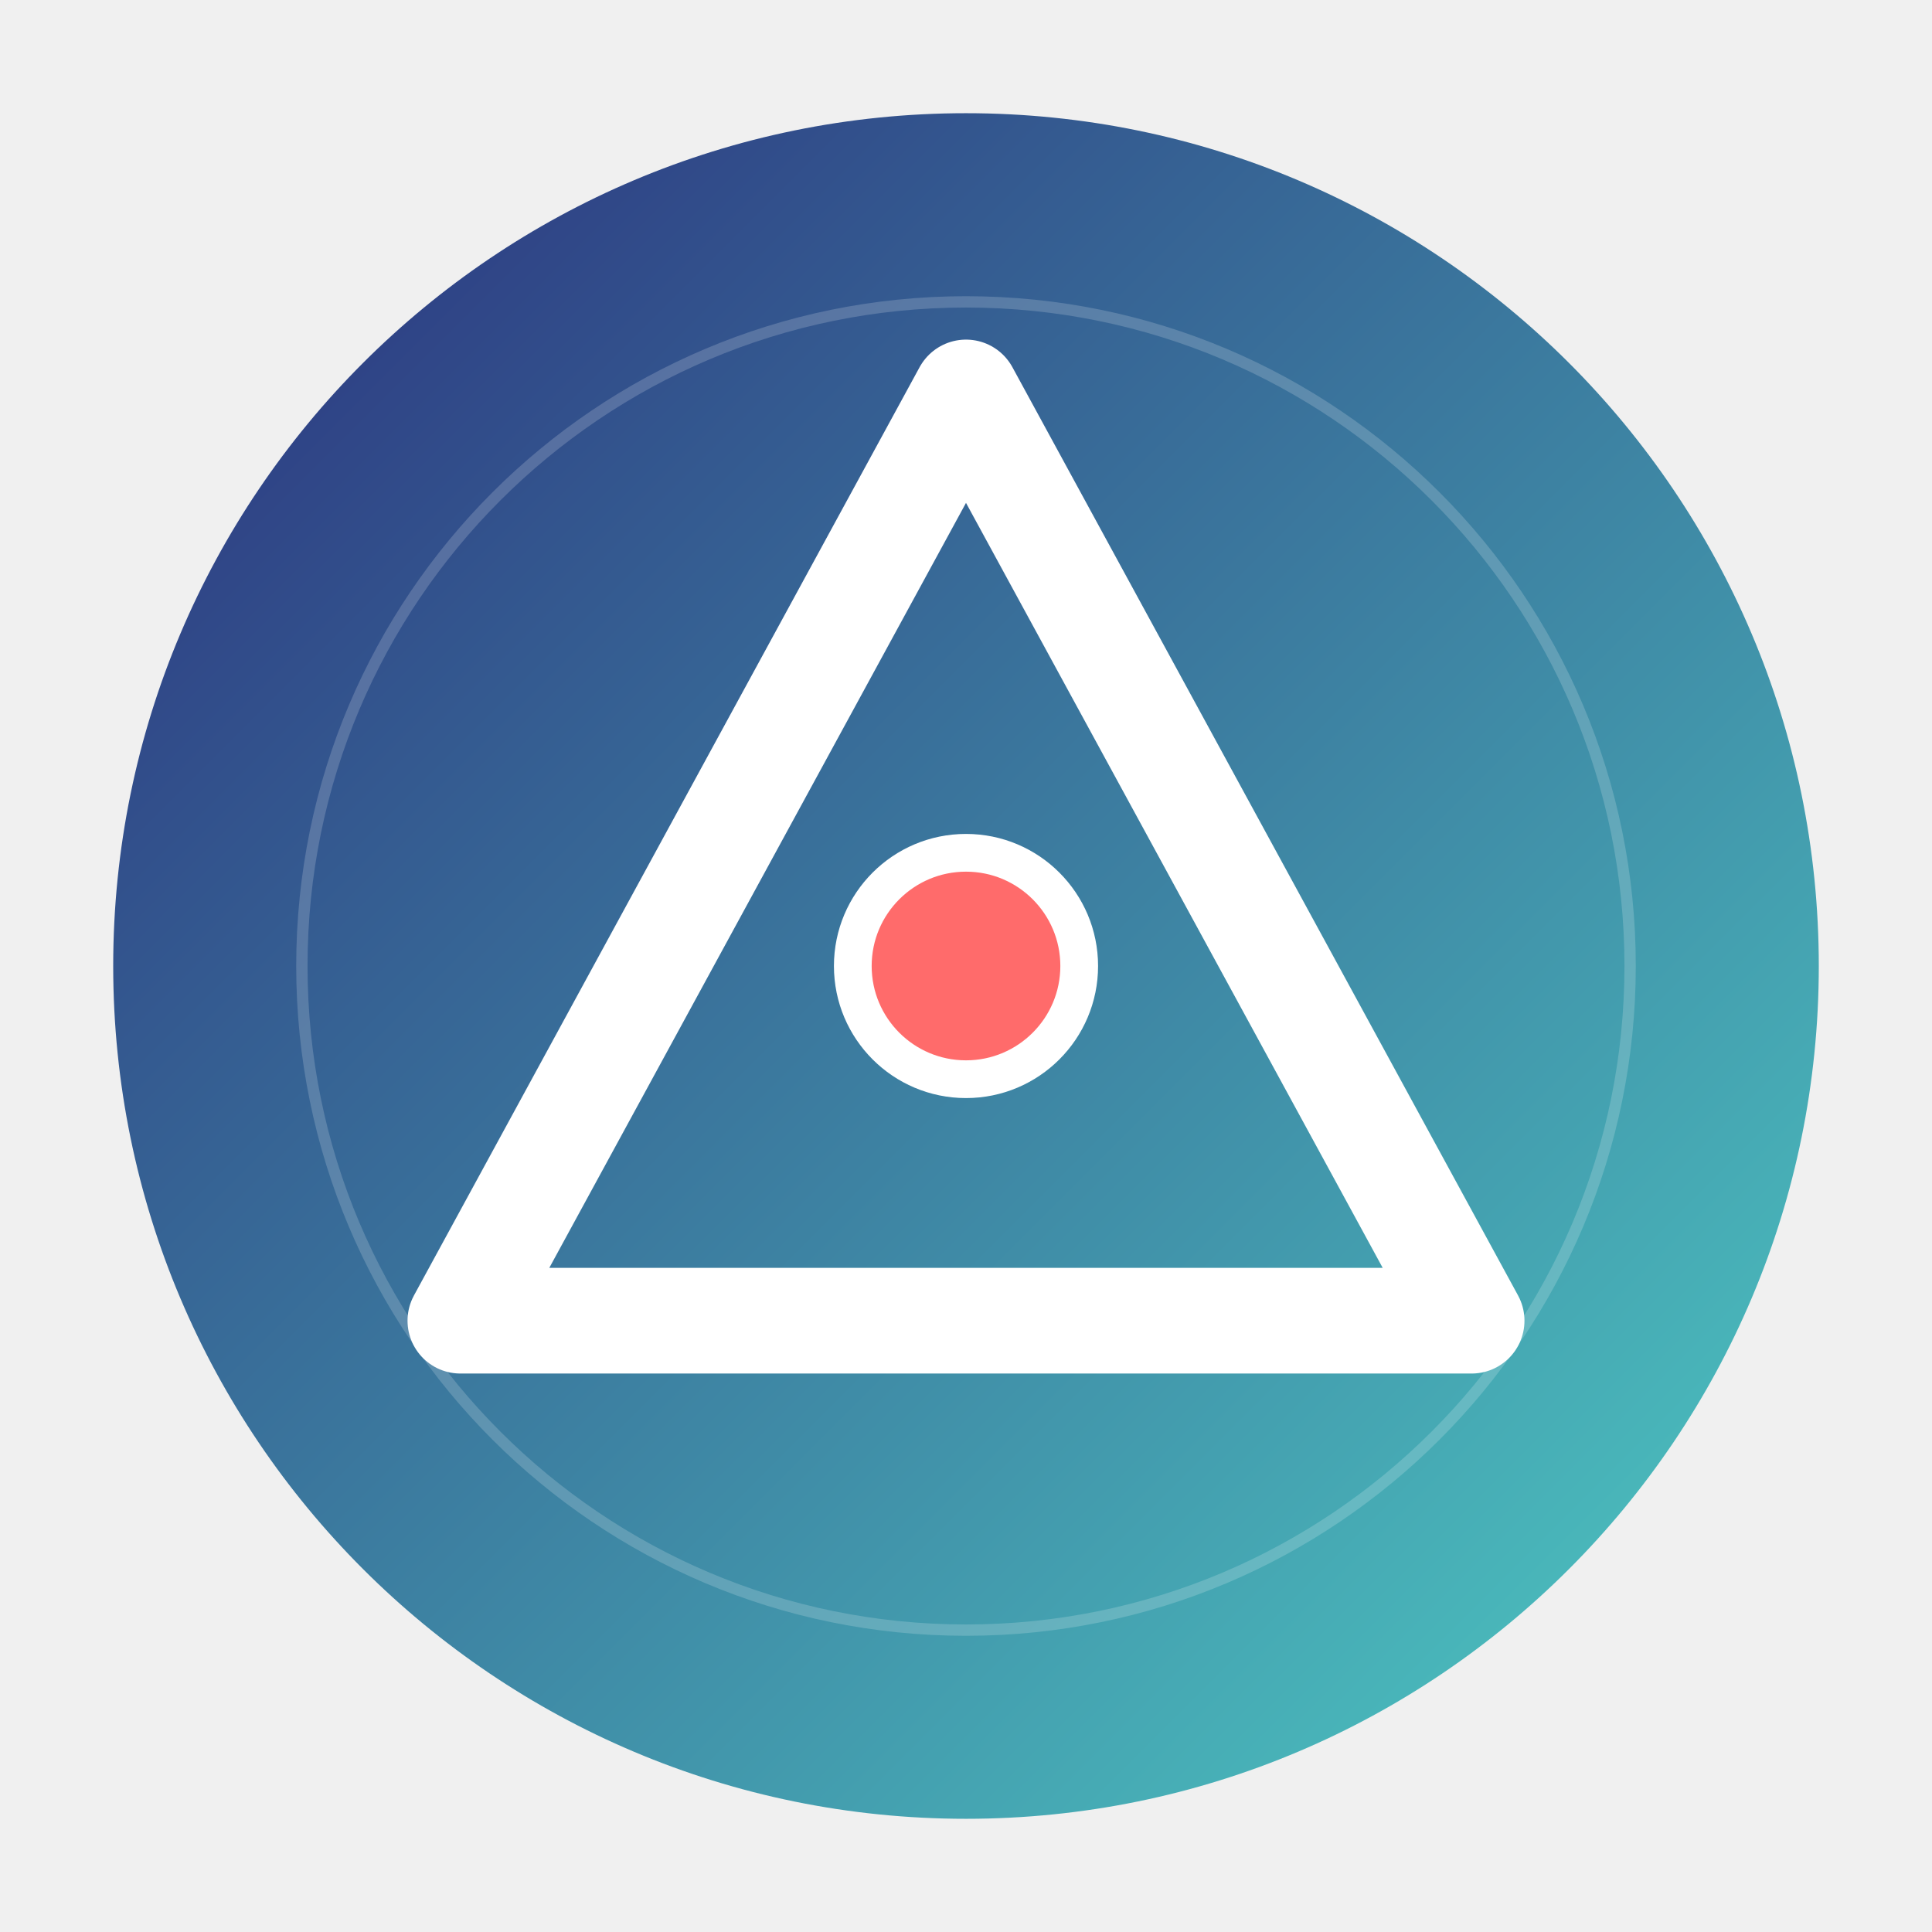
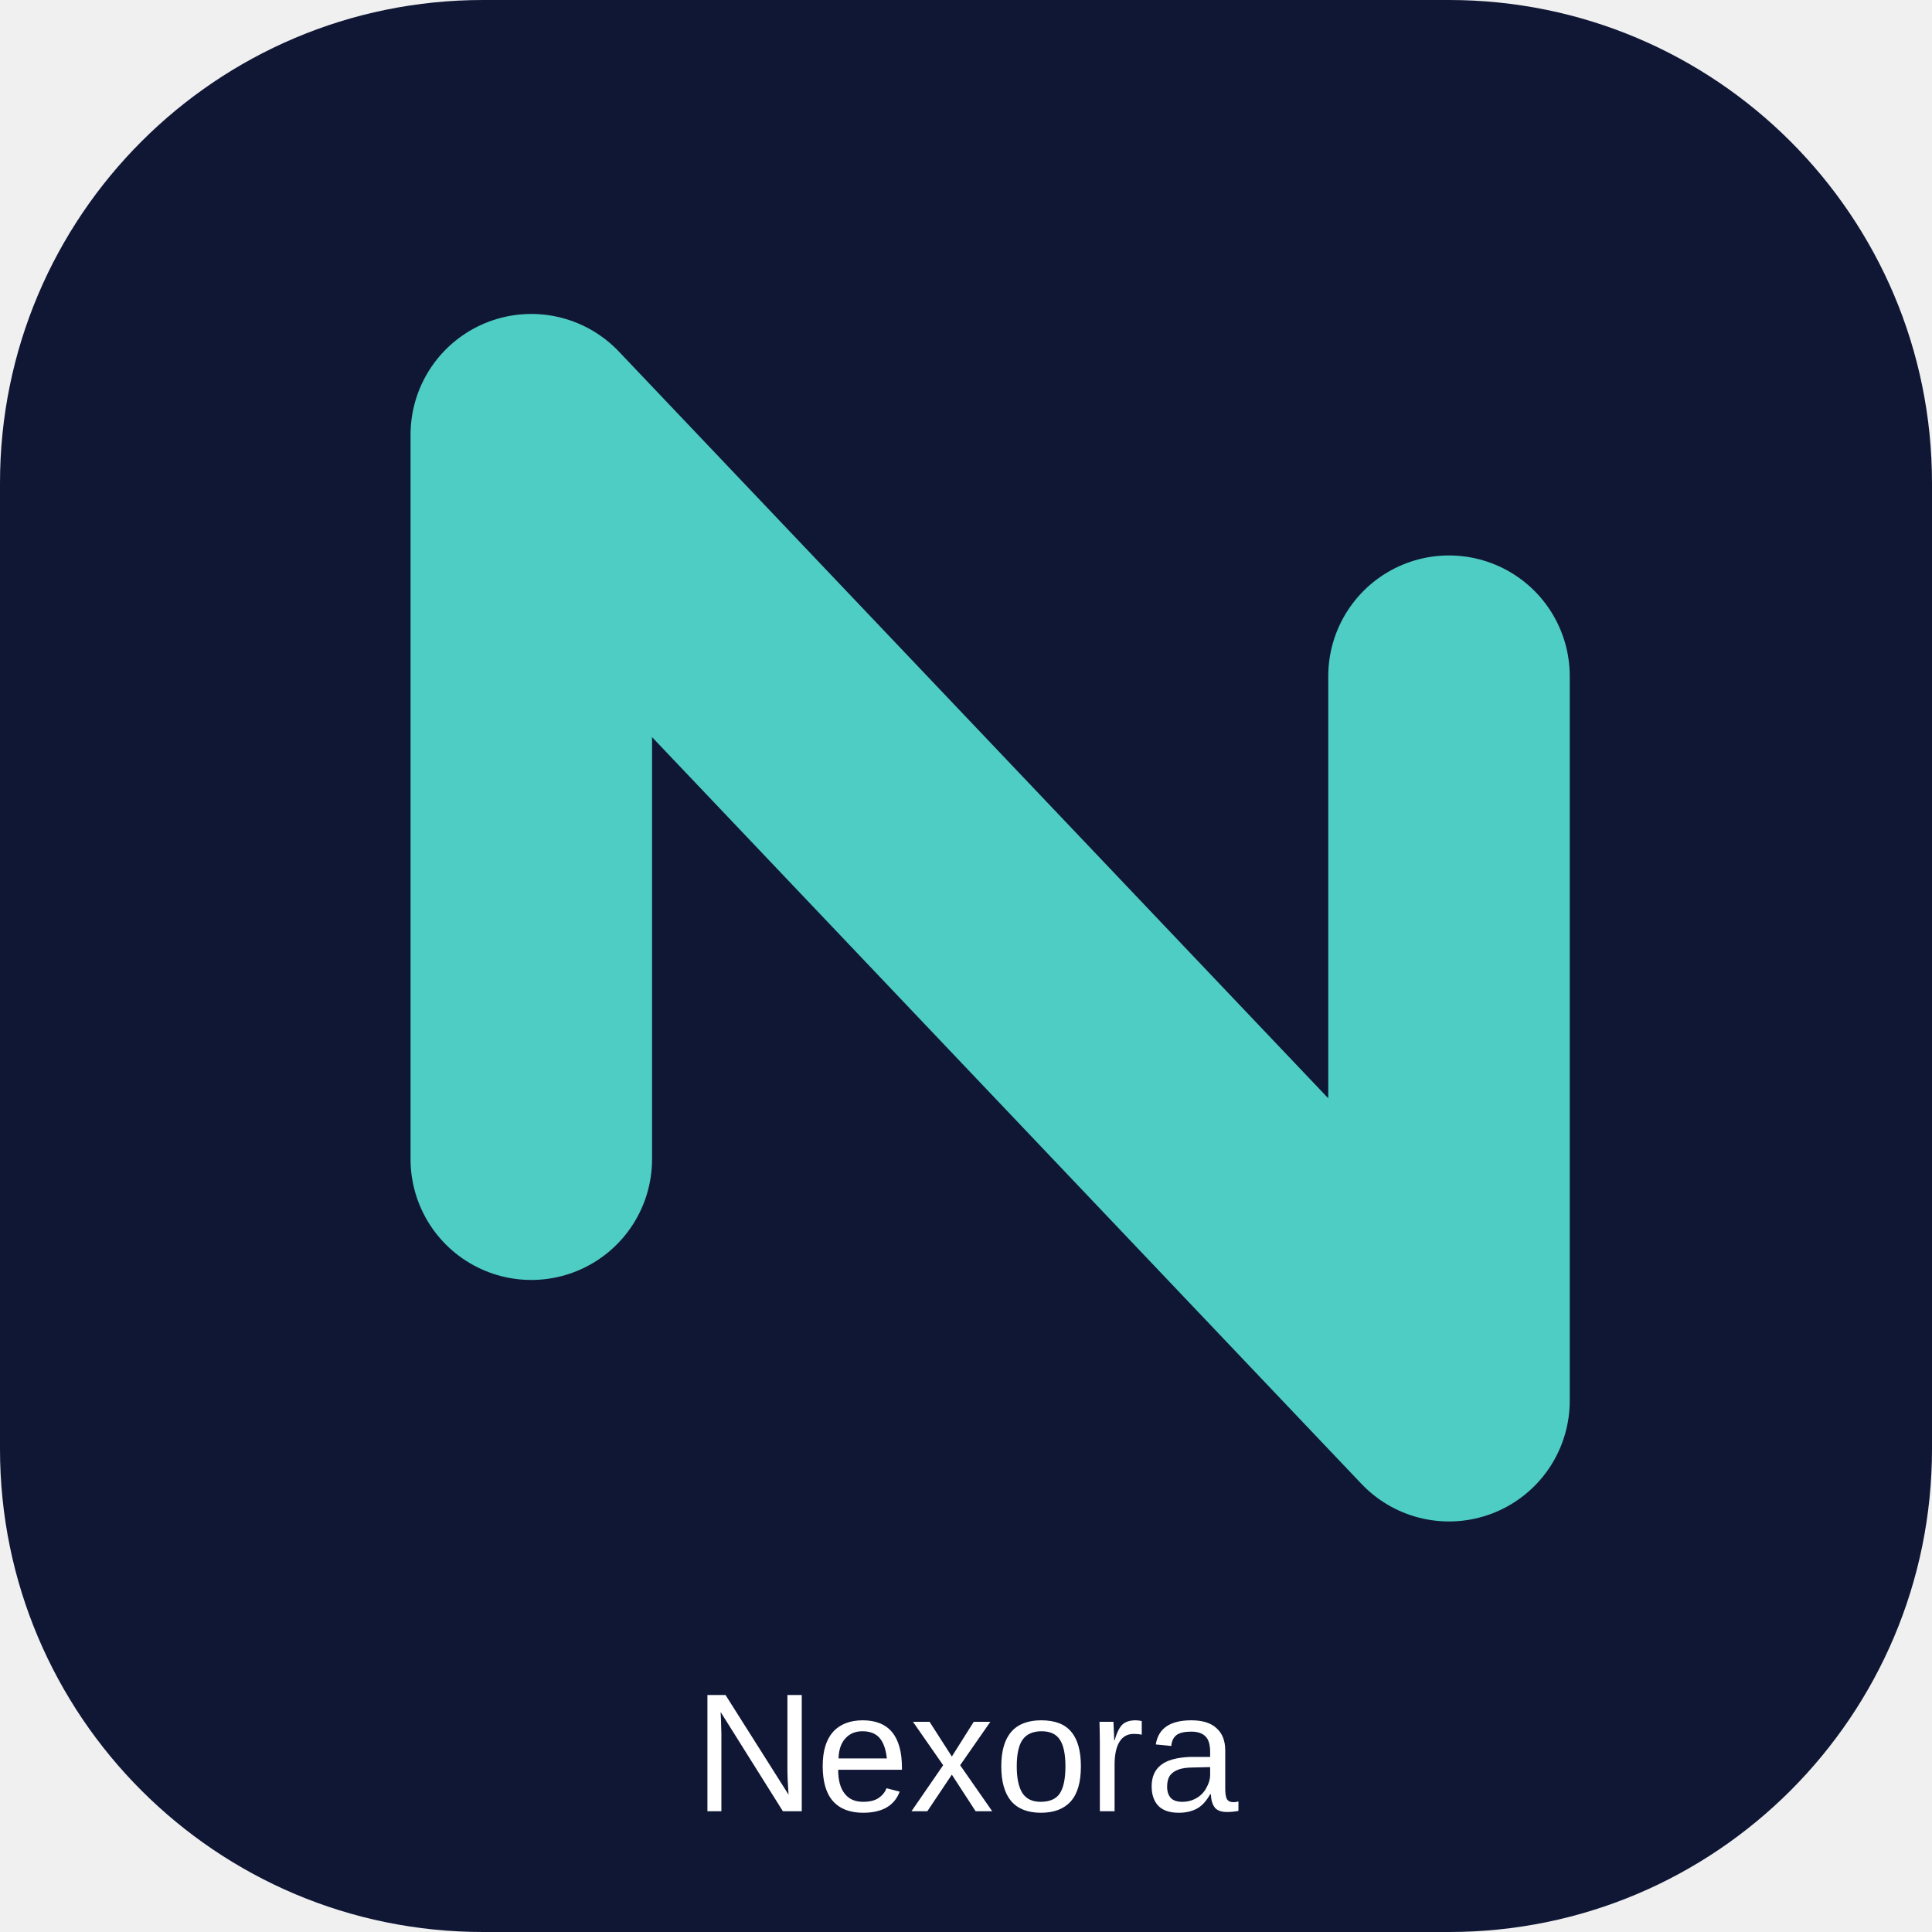
- <svg xmlns="http://www.w3.org/2000/svg" width="512" height="512" viewBox="0 0 512 512" role="img" aria-labelledby="title desc">
+ <svg xmlns="http://www.w3.org/2000/svg" width="80" height="80" viewBox="0 0 80 80" role="img" aria-labelledby="title desc">
  <defs>
-     <linearGradient id="g" x1="0" y1="0" x2="1" y2="1">
-       <stop offset="0" stop-color="#2A2D7C" />
-       <stop offset="1" stop-color="#4ECDC4" />
+     <linearGradient id="bg" x1="0" y1="0" x2="1" y2="1">
+       <stop stop-color="#10173b" />
+       <stop offset=".52" stop-color="#2A2D7C" />
+       <stop offset="1" stop-color="#087f91" />
    </linearGradient>
+     <linearGradient id="cyan" x1="0" y1="0" x2="1" y2="1">
+       <stop stop-color="#62F5F0" />
+       <stop offset=".55" stop-color="#28A9F6" />
+       <stop offset="1" stop-color="#8A65FF" />
+     </linearGradient>
+     <linearGradient id="coral" x1="0" y1="0" x2="1" y2="1">
+       <stop stop-color="#FF8A83" />
+       <stop offset="1" stop-color="#FF5D9E" />
+     </linearGradient>
+     <linearGradient id="screen" x1="0" y1="0" x2="1" y2="1">
+       <stop stop-color="#141E5B" />
+       <stop offset=".55" stop-color="#20266f" />
+       <stop offset="1" stop-color="#087f91" />
+     </linearGradient>
+     <linearGradient id="glass" x1="0" y1="0" x2="1" y2="1">
+       <stop stop-color="#A8F8FF" stop-opacity=".26" />
+       <stop offset="1" stop-color="#9A7BFF" stop-opacity=".08" />
+     </linearGradient>
+     <filter id="shadow" x="-40%" y="-40%" width="180%" height="190%">
+       <feDropShadow dx="0" dy="18" stdDeviation="18" flood-color="#020617" flood-opacity=".58" />
+     </filter>
+     <filter id="glow">
+       <feGaussianBlur stdDeviation="16" />
+     </filter>
+     <clipPath id="screenClip">
+       <rect x="95" y="88" width="460" height="300" rx="23" />
+     </clipPath>
  </defs>
-   <circle cx="256" cy="256" r="226" fill="url(#g)" />
-   <circle cx="256" cy="256" r="176" fill="none" stroke="#fff" stroke-opacity=".18" stroke-width="3" />
-   <path d="M256 104 L390 350 H122 Z" fill="none" stroke="#fff" stroke-width="28" stroke-linejoin="round" />
-   <circle cx="256" cy="256" r="30" fill="#FF6B6B" stroke="#fff" stroke-width="10" />
+   <rect width="80" height="80" rx="20" fill="#101735" />
+   <path d="M22 48V18l38 40V28" fill="none" stroke="#4ECDC4" stroke-width="10" stroke-linecap="round" stroke-linejoin="round" />
+   <text x="40" y="75" text-anchor="middle" font-family="Arial" font-size="7" fill="#fff">Nexora</text>
</svg>
